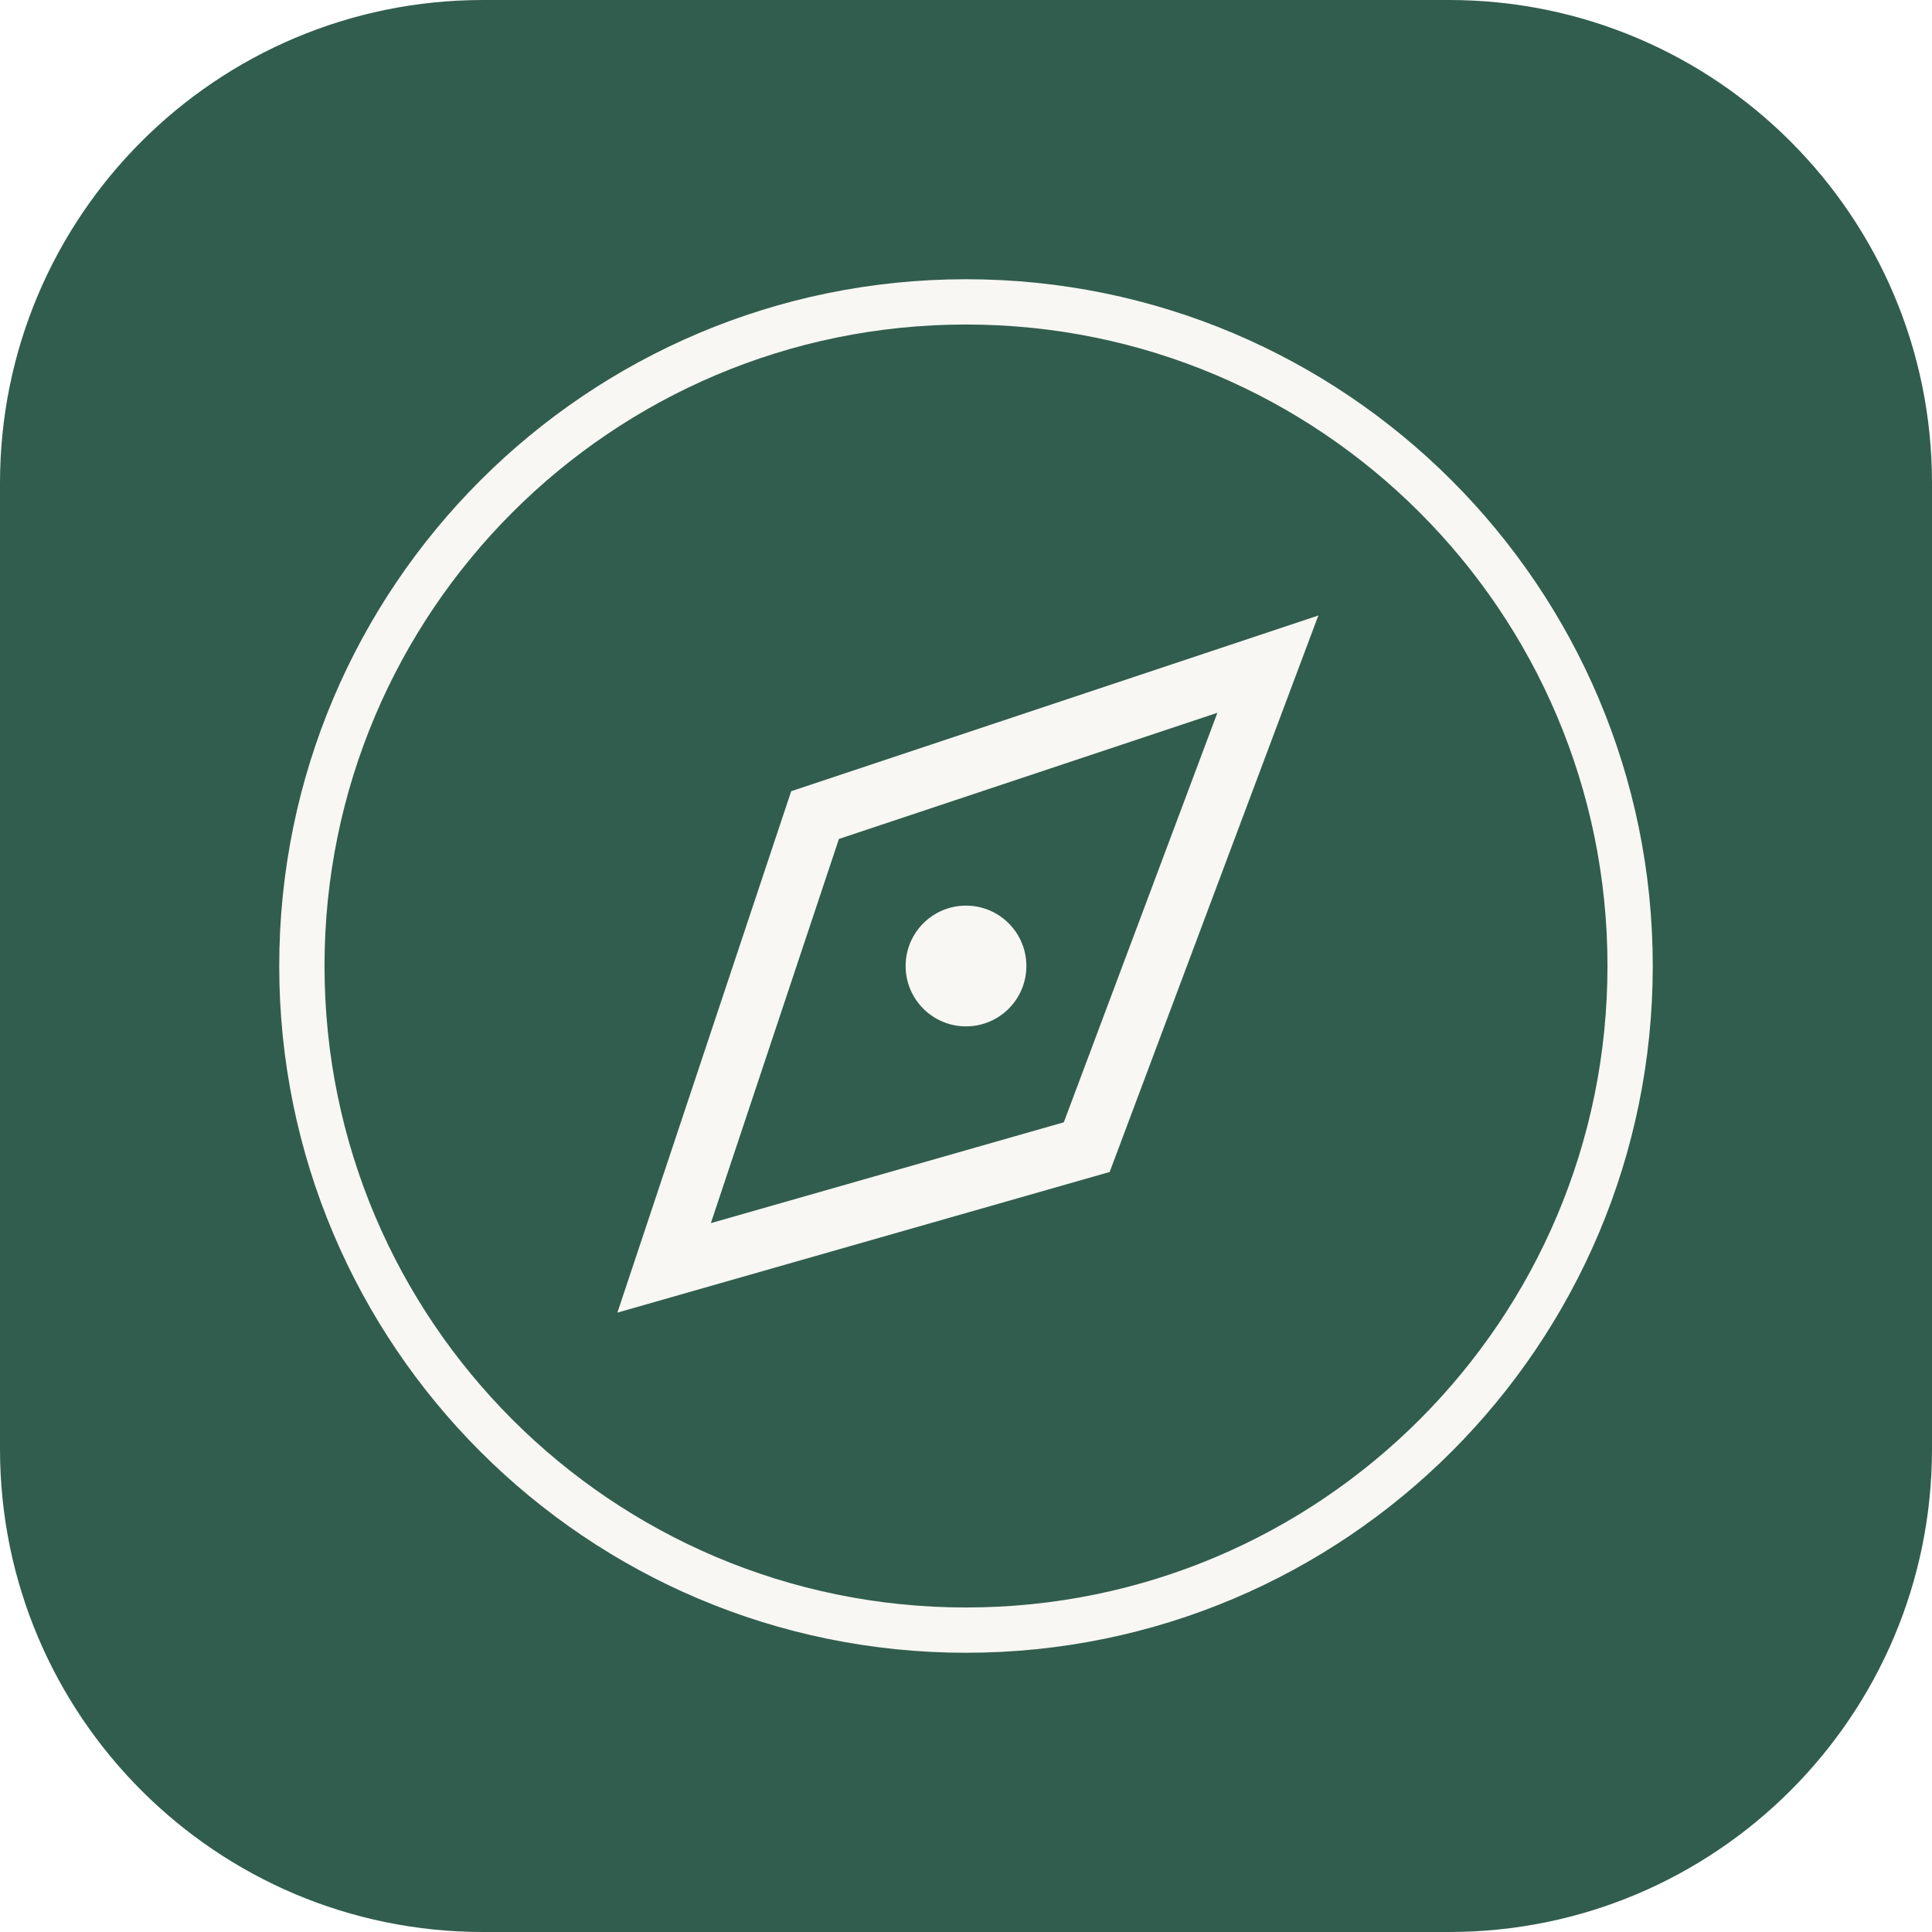
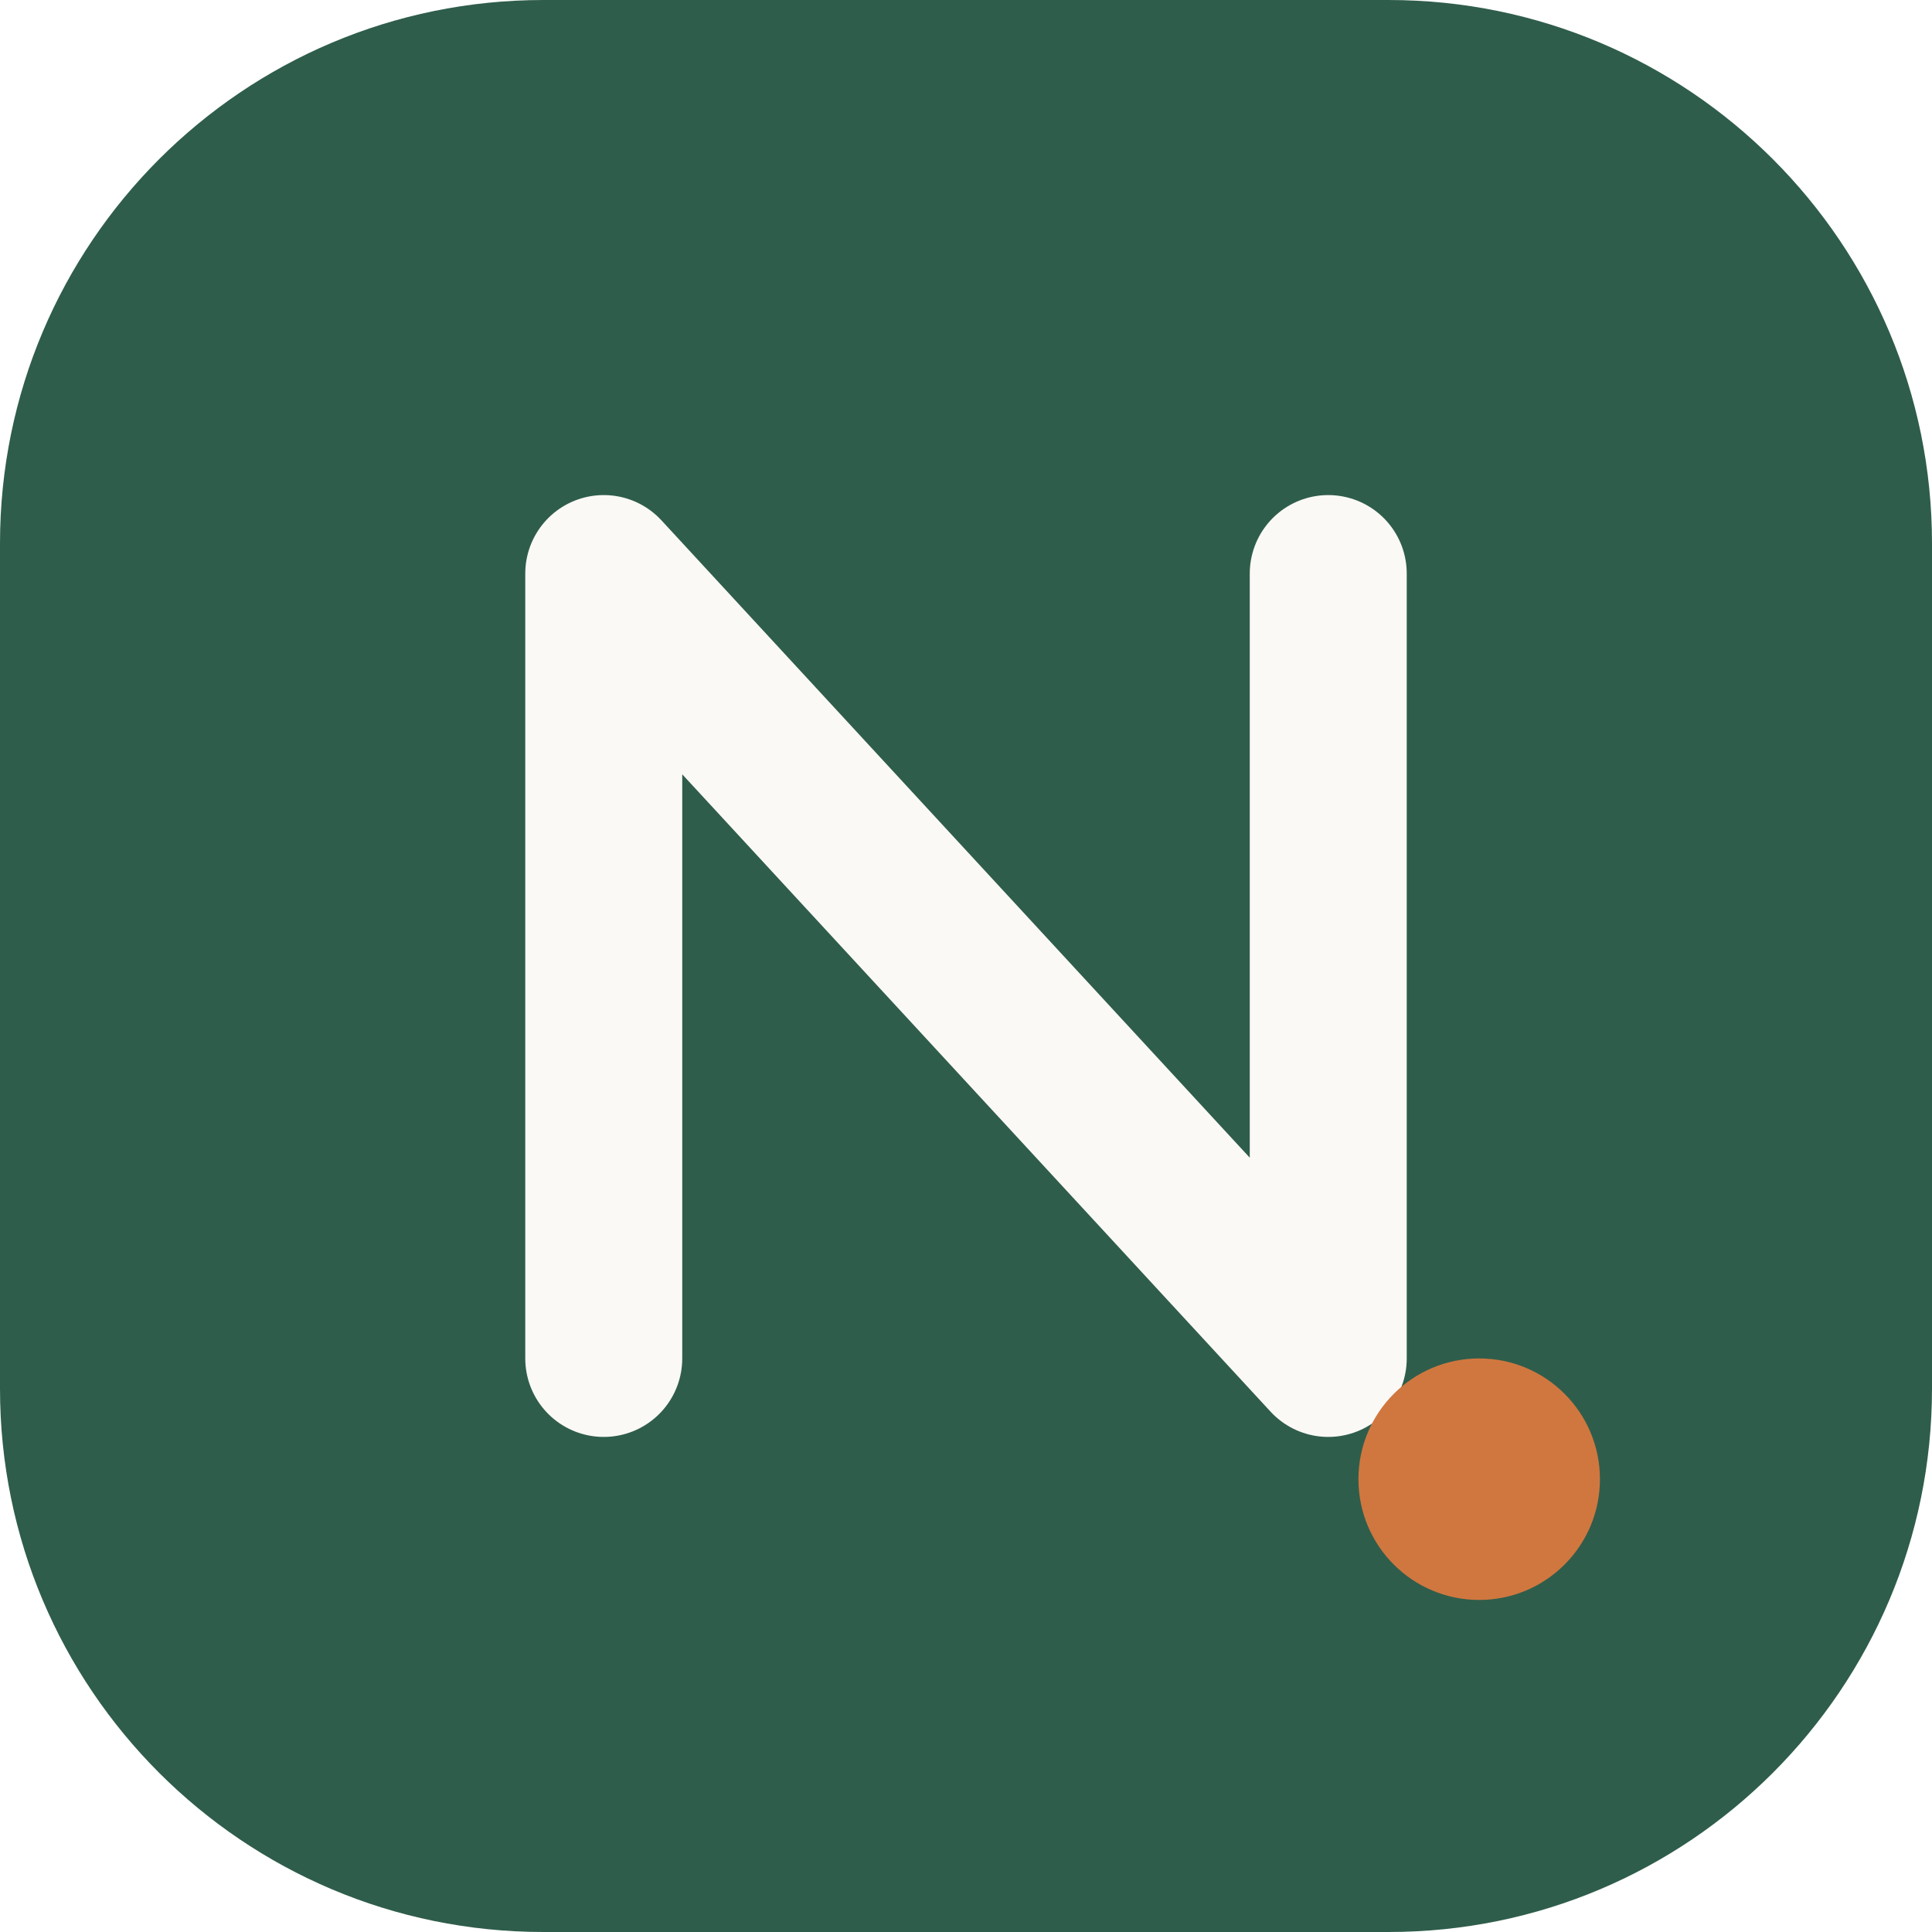
- <svg xmlns="http://www.w3.org/2000/svg" viewBox="0 0 64 64">
-   <rect width="64" height="64" rx="16" fill="#315d4e" />
-   <circle cx="32" cy="32" r="22" fill="none" stroke="#f8f7f3" stroke-width="1.5" />
-   <path d="m42 22-6 16-14 4 5-15z" fill="none" stroke="#f8f7f3" stroke-width="2" />
-   <circle cx="32" cy="32" r="2" fill="#f8f7f3" />
+ <svg xmlns="http://www.w3.org/2000/svg" viewBox="0 0 32 32">
+   <rect width="32" height="32" rx="9" fill="#2f5d4b" />
+   <path d="M10 22.5v-13l12 13v-13" fill="none" stroke="#faf9f6" stroke-width="2.6" stroke-linecap="round" stroke-linejoin="round" />
+   <circle cx="24.5" cy="24.5" r="2" fill="#d0773f" />
</svg>
